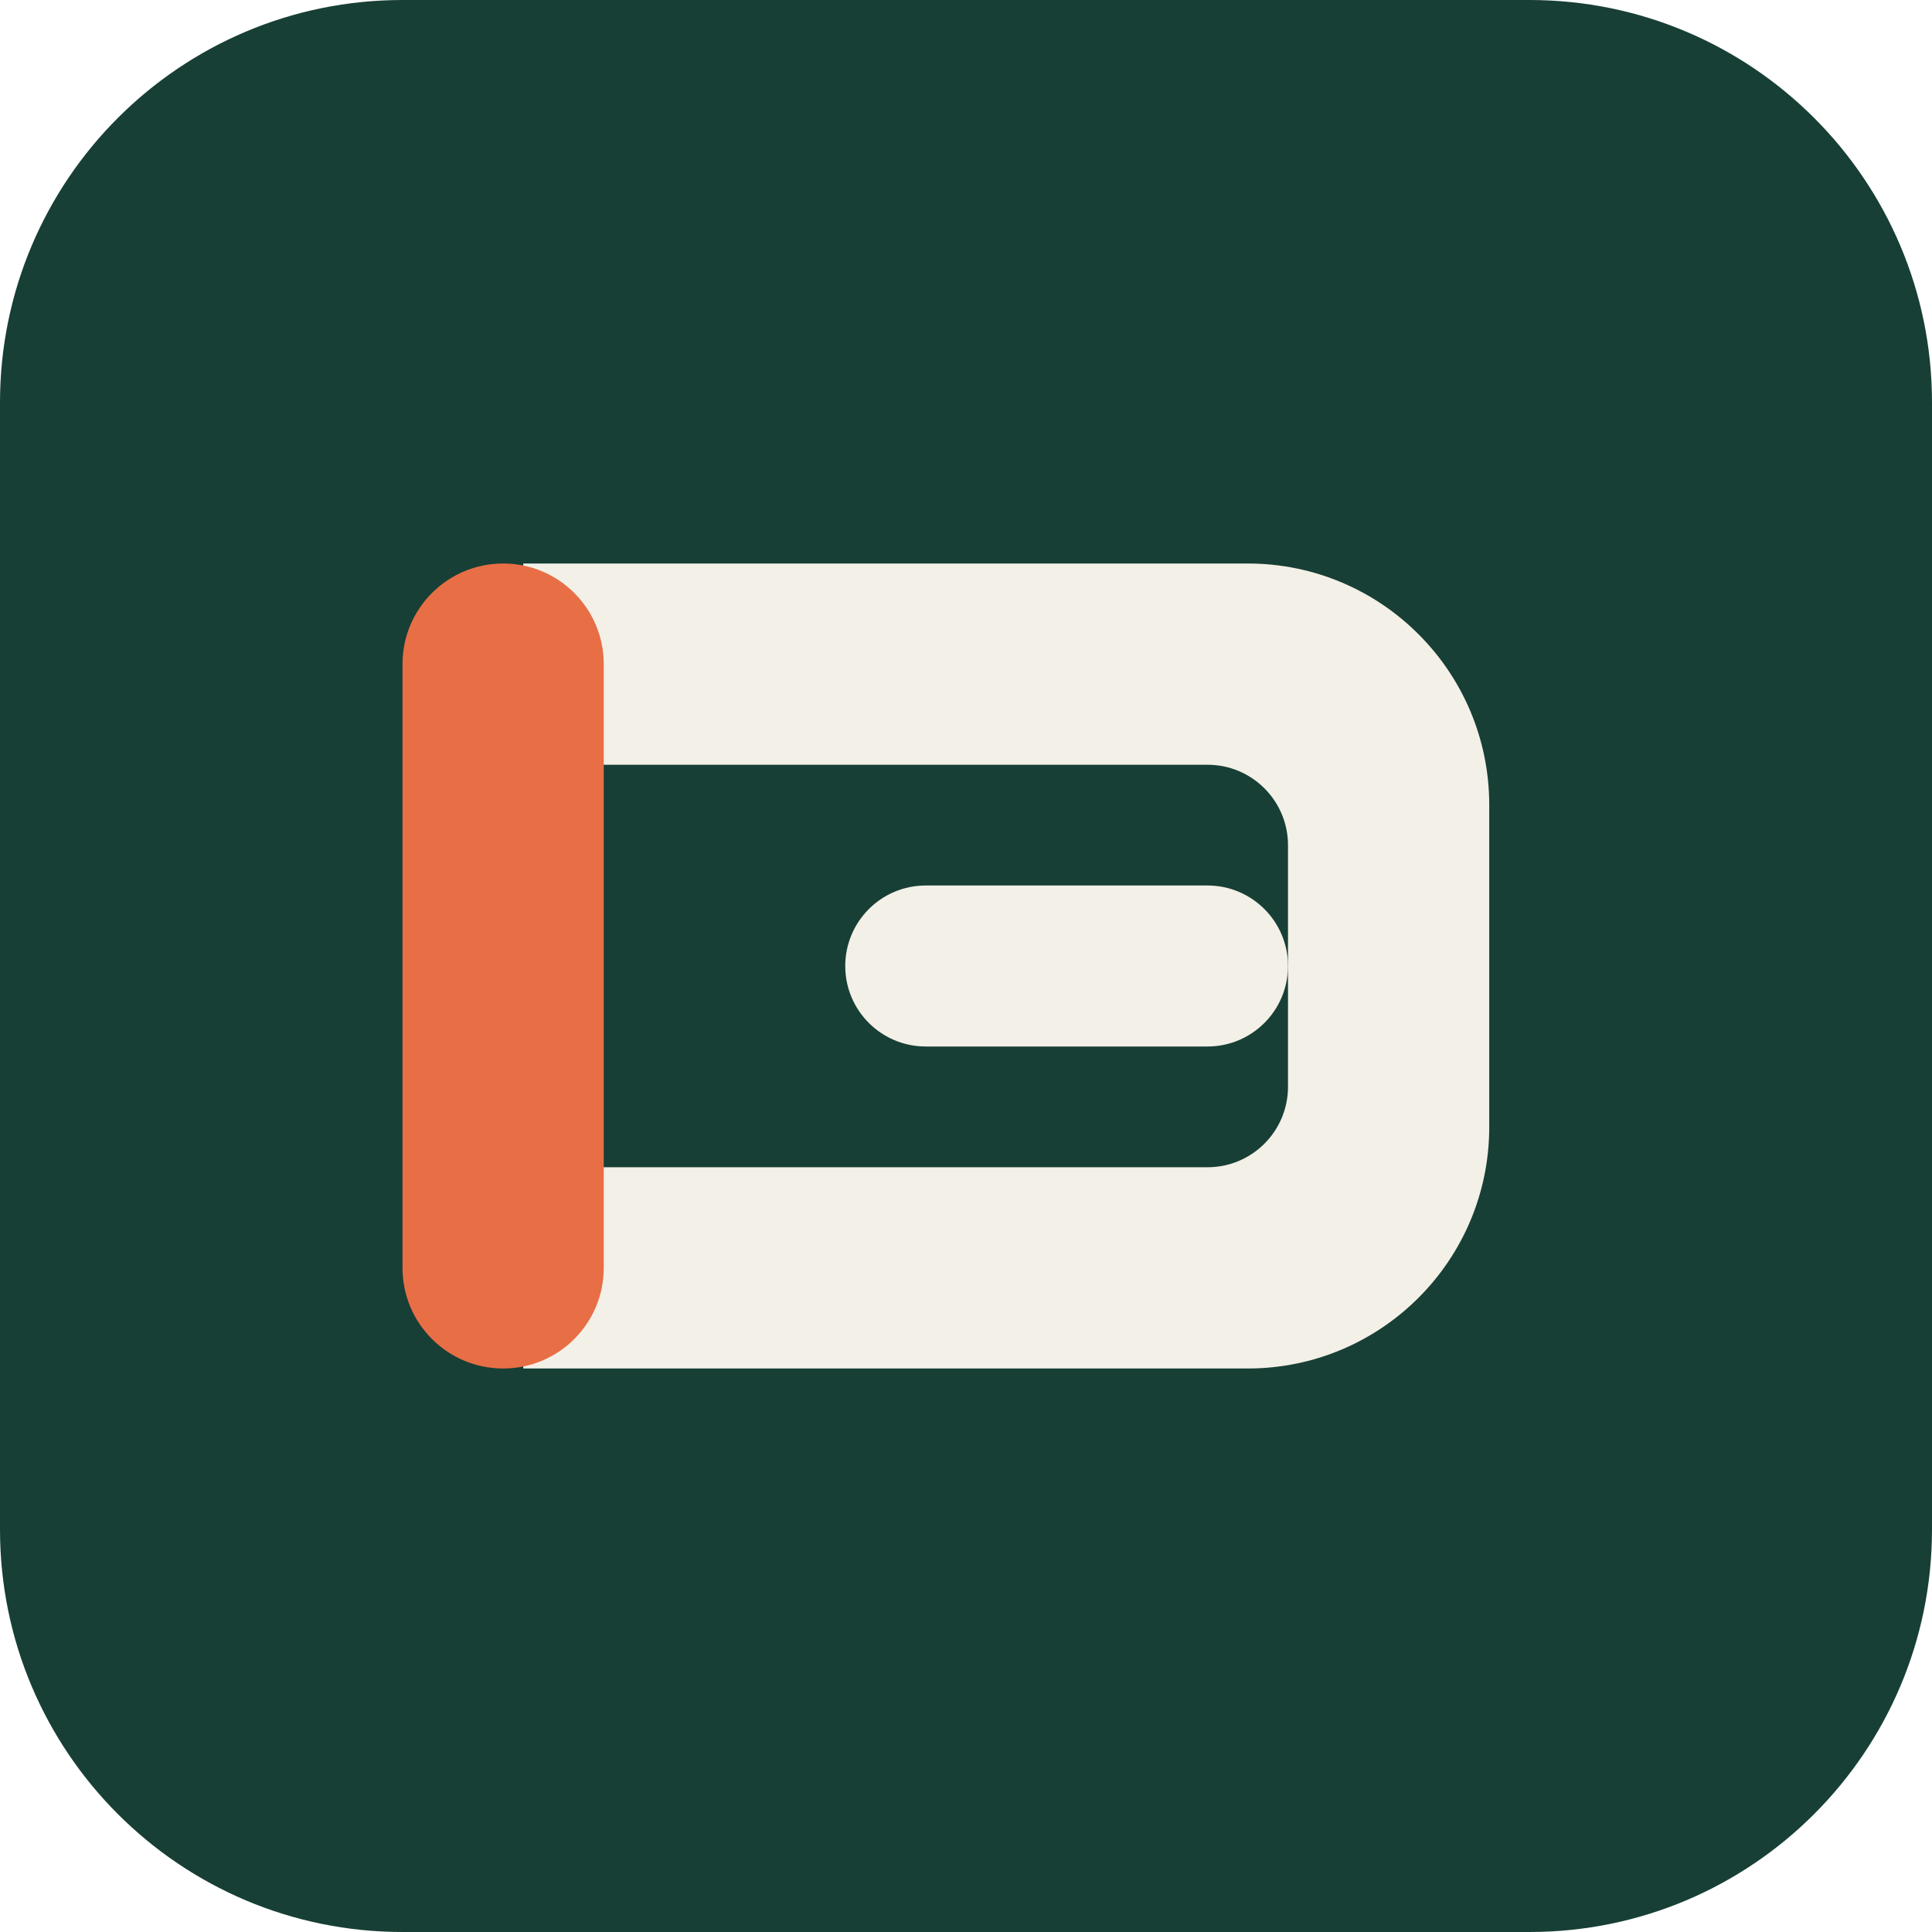
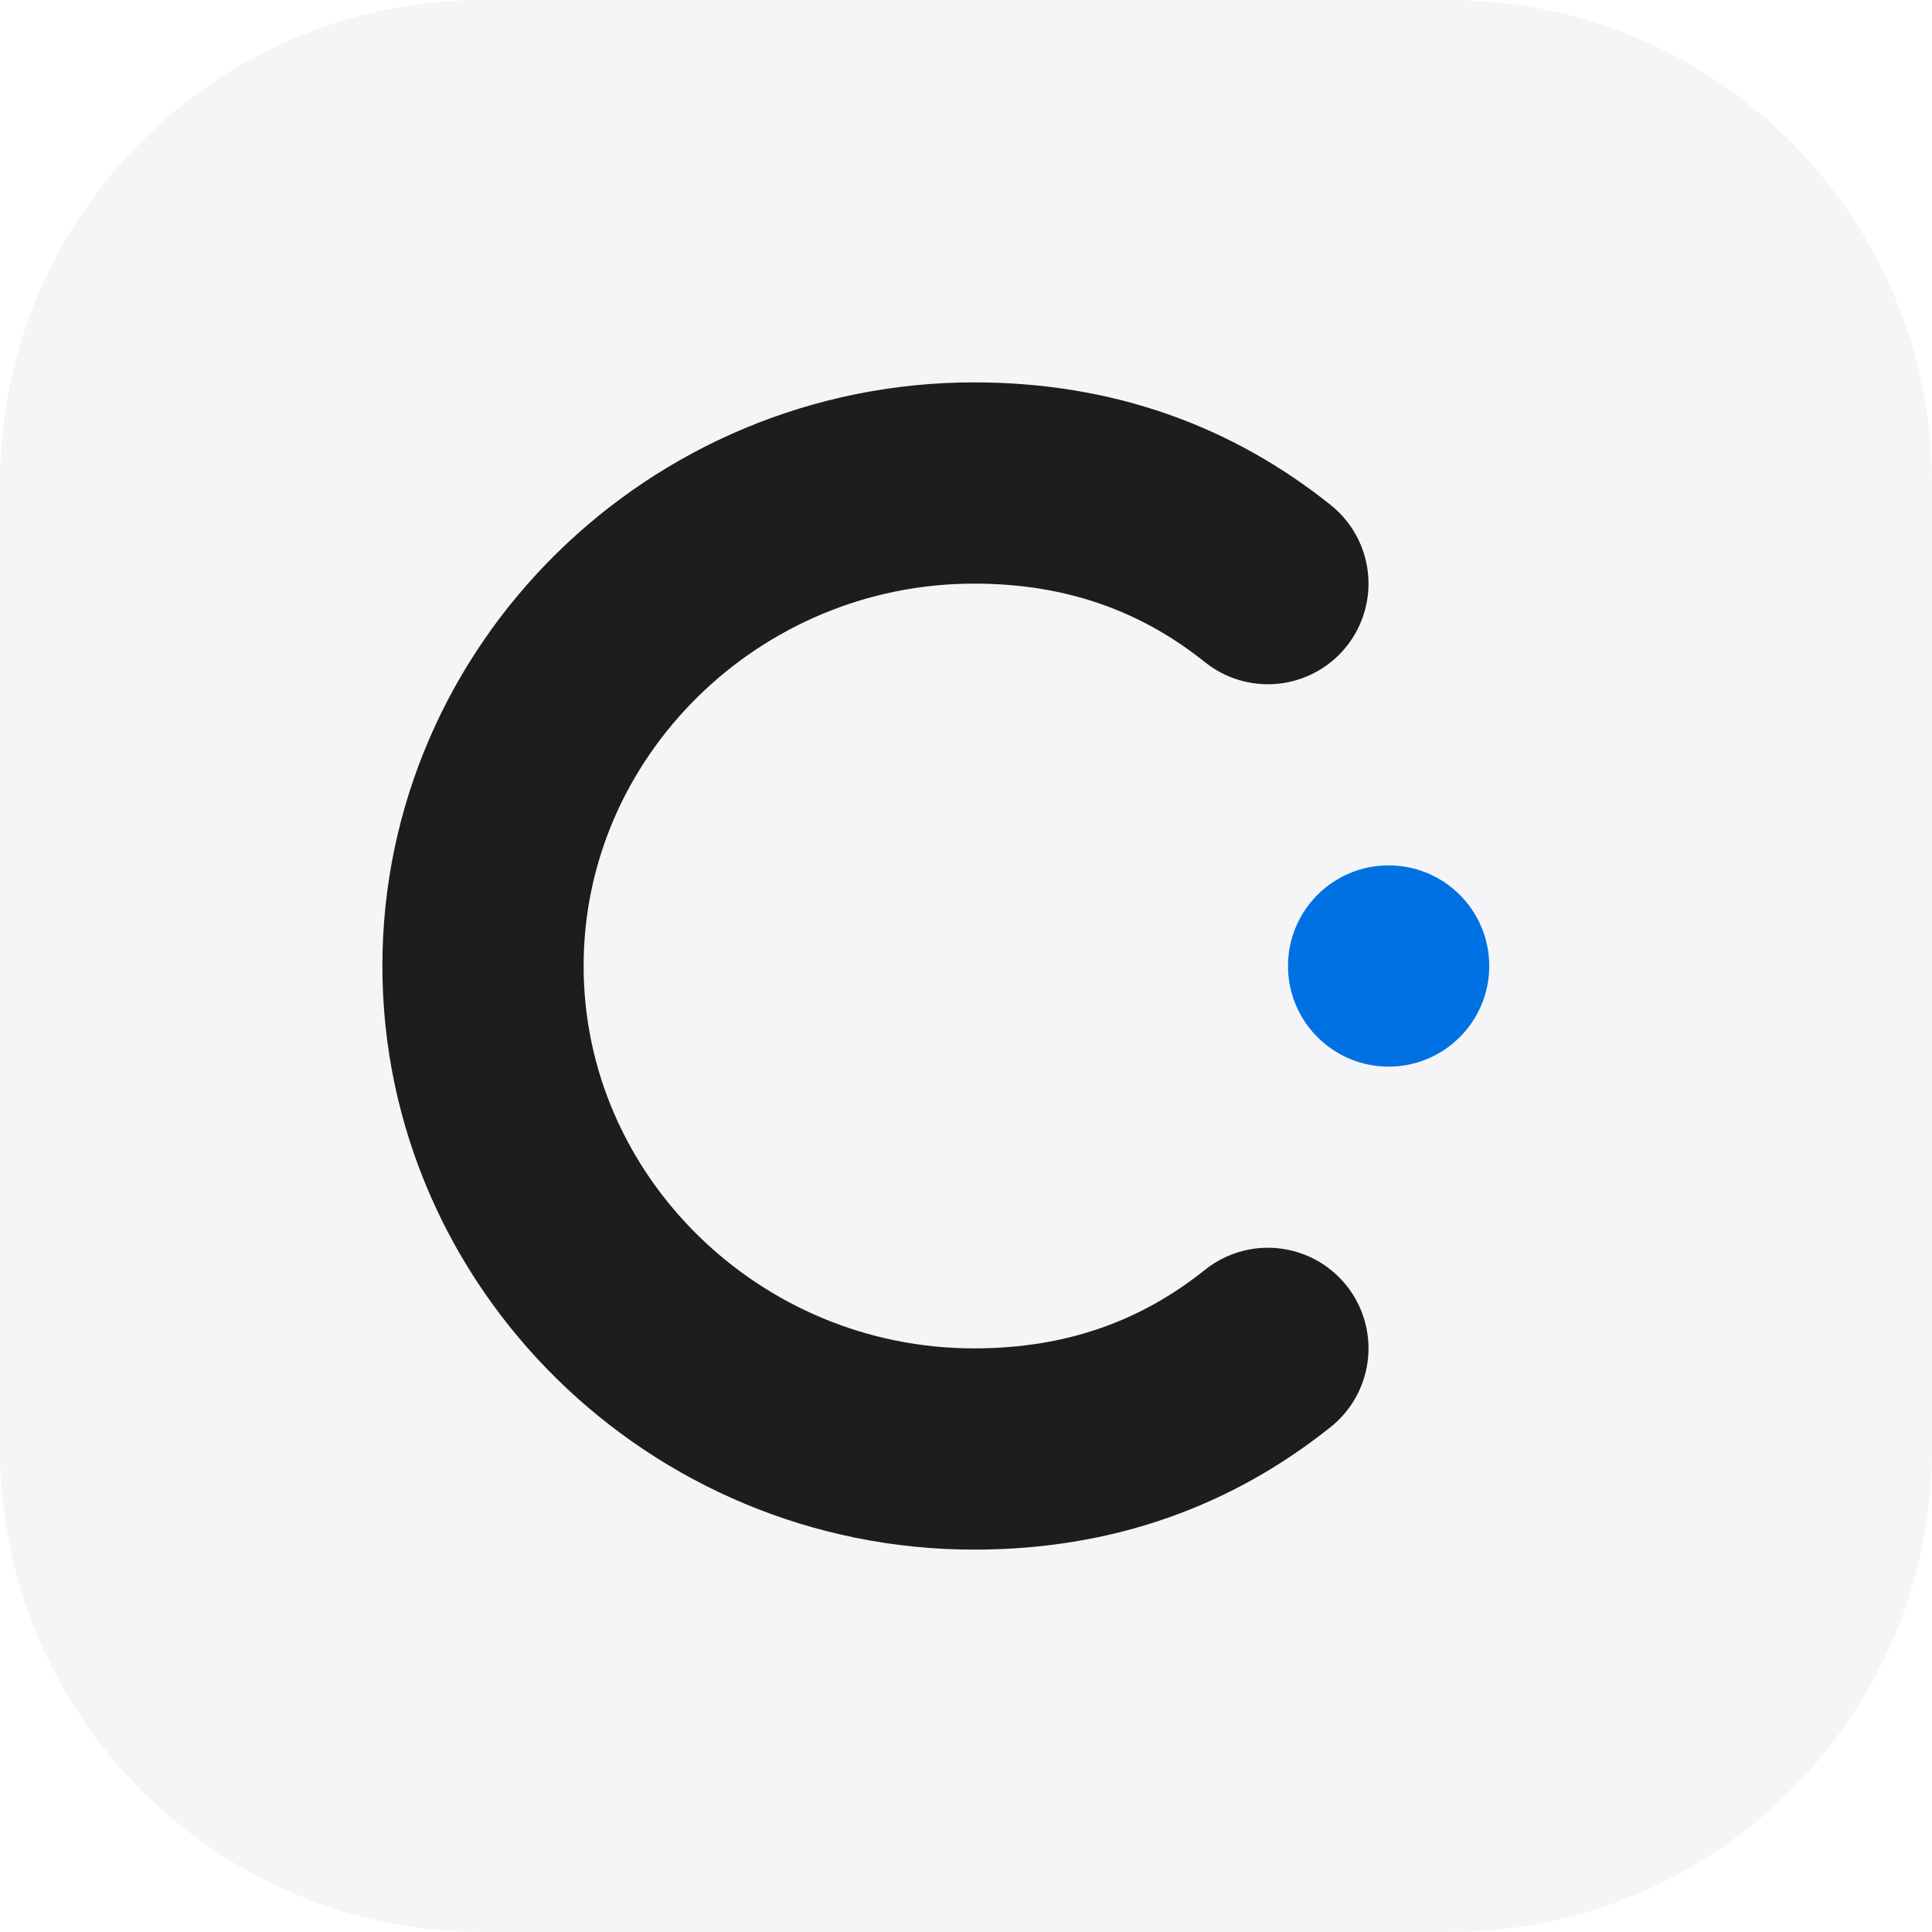
<svg xmlns="http://www.w3.org/2000/svg" width="48" height="48" viewBox="0 0 48 48" fill="none">
-   <rect width="48" height="48" rx="10" fill="#173F35" />
-   <path d="M13 14H31C34.314 14 37 16.686 37 20V28C37 31.314 34.314 34 31 34H13V29H30C31.105 29 32 28.105 32 27V21C32 19.895 31.105 19 30 19H13V14Z" fill="#F3F0E7" />
-   <rect x="10" y="14" width="5" height="20" rx="2.5" fill="#E86E45" />
-   <rect x="21" y="22" width="11" height="4" rx="2" fill="#F3F0E7" />
+   <rect width="48" height="48" rx="12" fill="#F5F5F7" />
+   <path d="M31.5 14.5C29.5 12.9 27.1 12 24.2 12C17.5 12 12 17.4 12 24C12 30.6 17.5 36 24.2 36C27.1 36 29.5 35.1 31.5 33.5" stroke="#1D1D1F" stroke-width="5" stroke-linecap="round" />
+   <circle cx="34.5" cy="24" r="2.5" fill="#0071E3" />
</svg>
